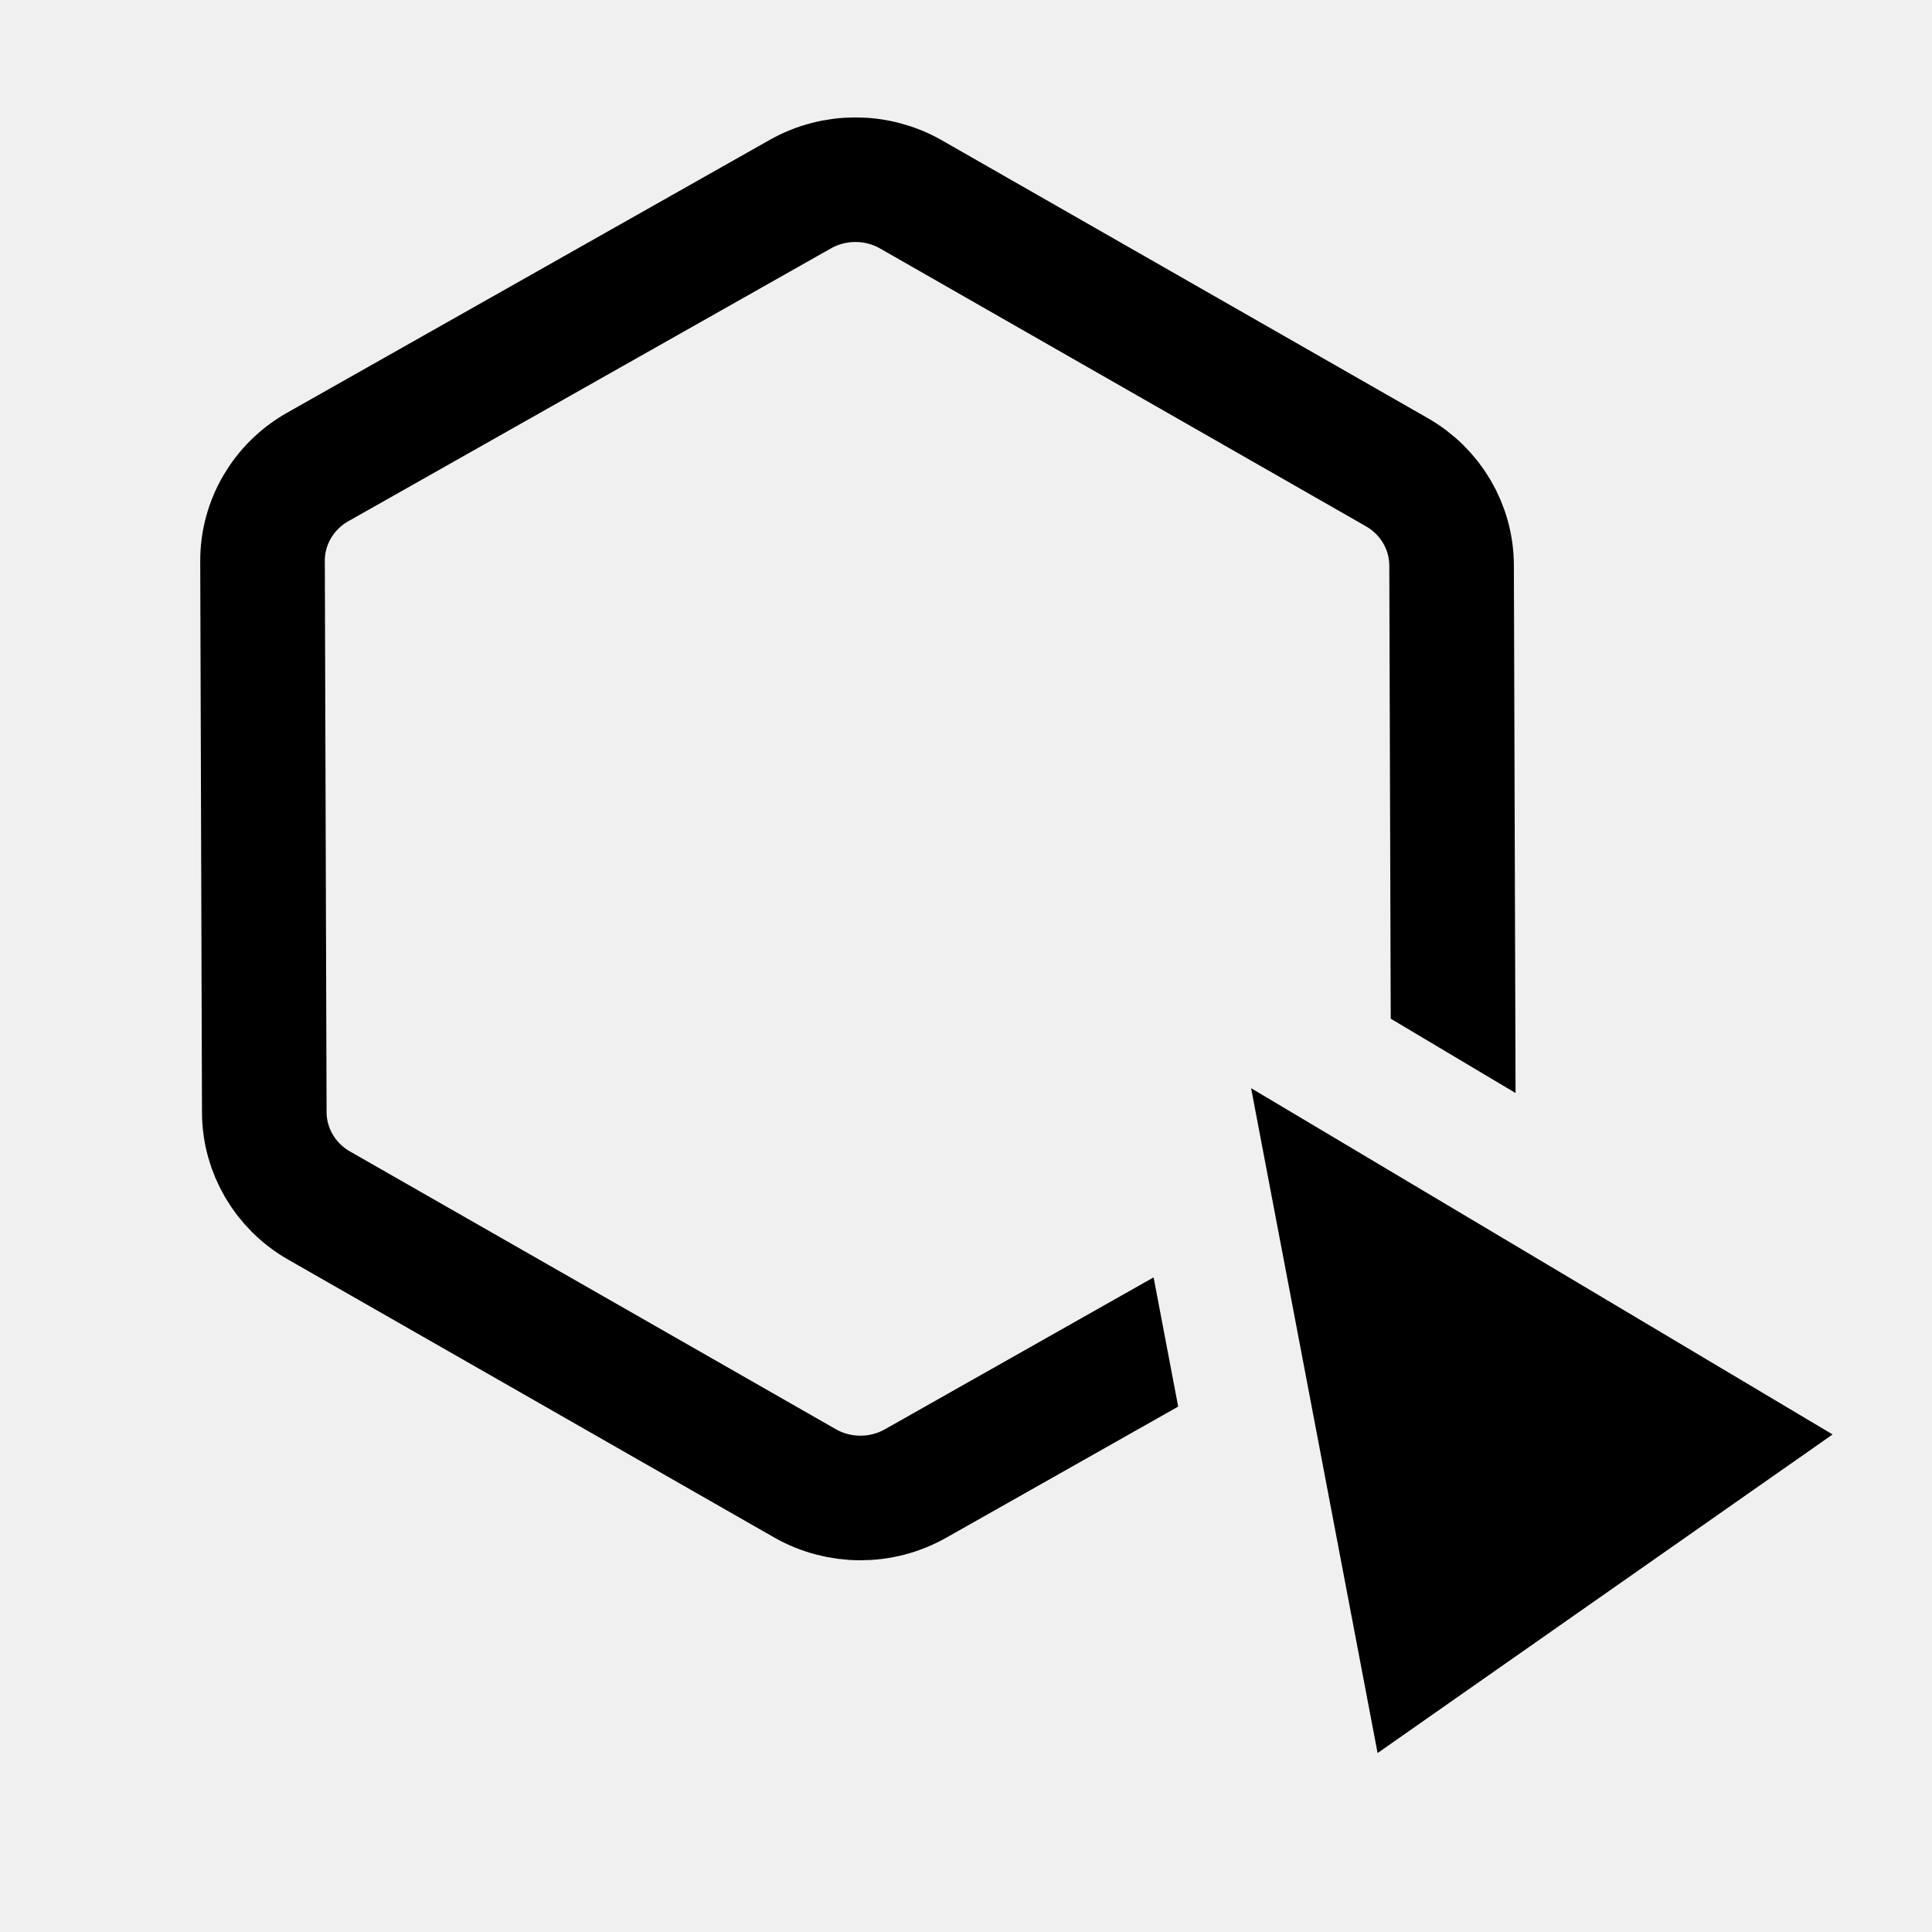
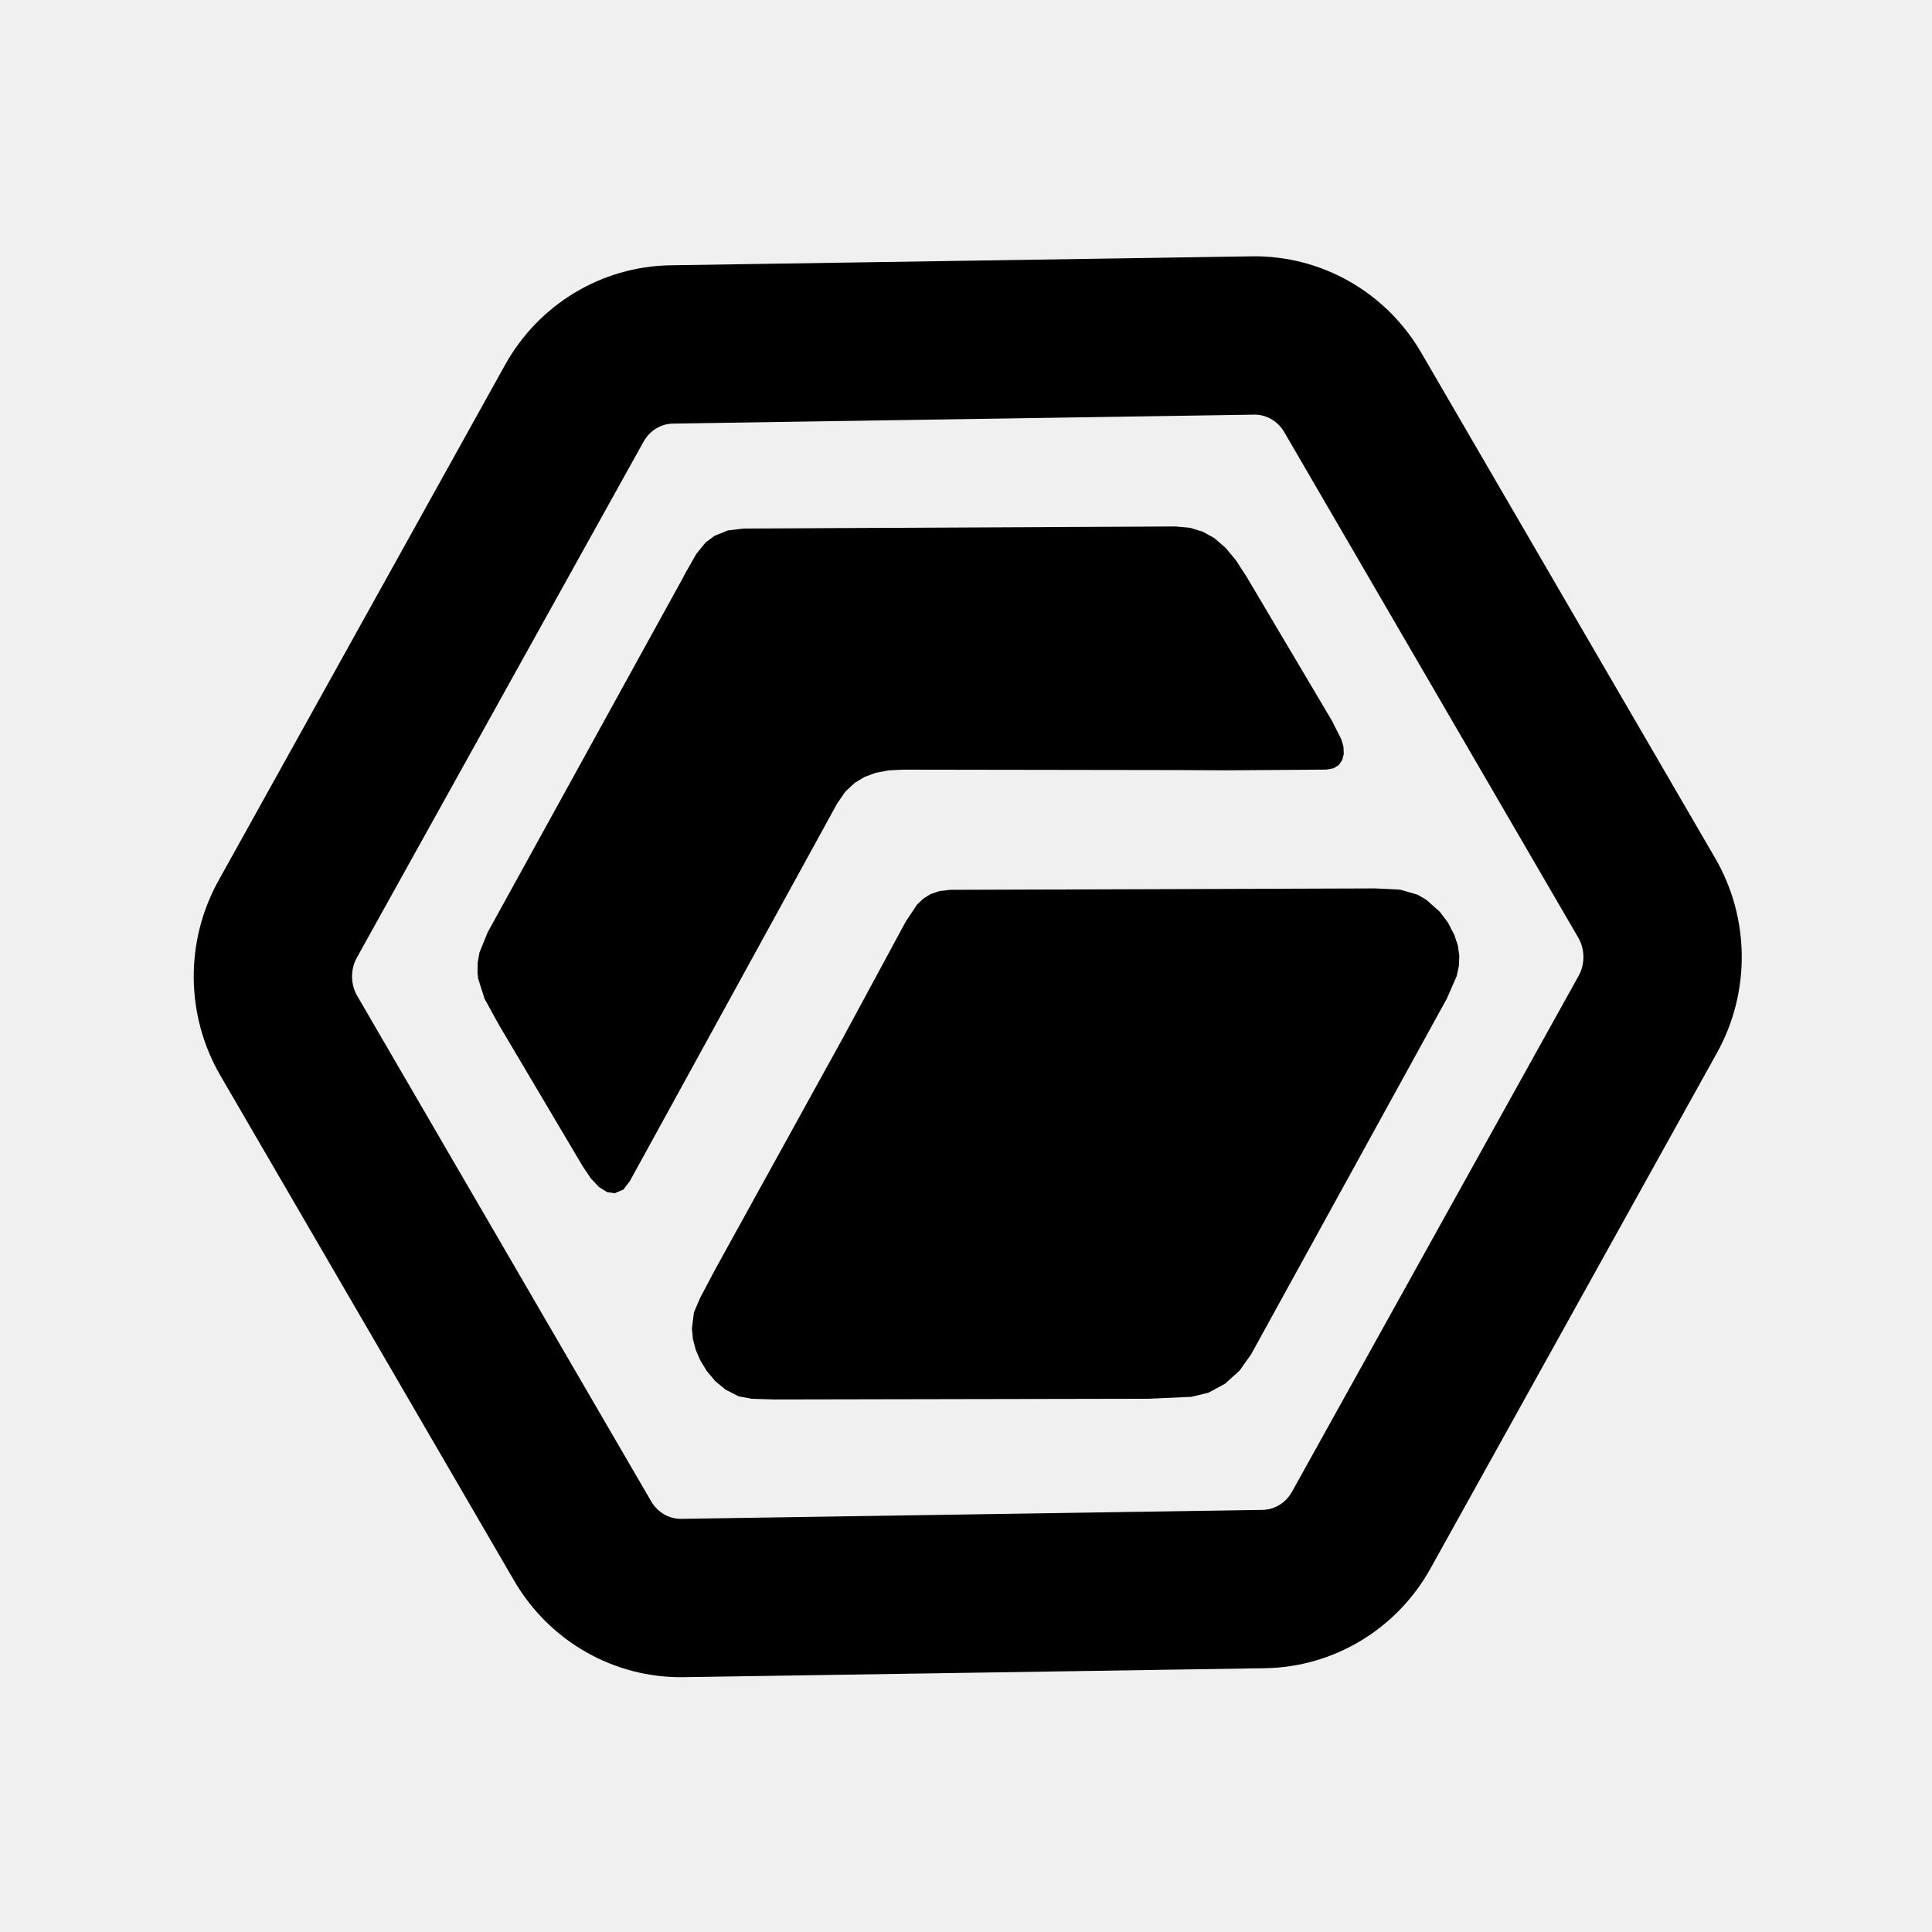
<svg xmlns="http://www.w3.org/2000/svg" xmlns:xlink="http://www.w3.org/1999/xlink" width="18" height="18" viewBox="0 0 18 18">
  <defs>
-     <symbol id="hex" viewBox="46 183 164 180">
-       <path fill="none" stroke="#000000" stroke-width="14.932" stroke-linecap="round" stroke-linejoin="miter" stroke-miterlimit="10" transform="matrix(0.999449, 0, 0, -0.999449, 192.4611, 229.2719)" d="M -0 -0.002 C 4.053 -2.315 6.55 -6.564 6.566 -11.164 C 6.617 -26.551 6.73 -61.77 6.777 -77.243 C 6.793 -81.894 4.268 -86.198 0.156 -88.519 L -57.676 -121.213 C -61.788 -123.538 -66.849 -123.527 -70.949 -121.182 C -84.578 -113.388 -115.611 -95.648 -129.169 -87.898 C -133.222 -85.58 -135.719 -81.332 -135.735 -76.731 C -135.786 -61.348 -135.895 -26.125 -135.946 -10.656 C -135.962 -6.005 -133.437 -1.702 -129.325 0.624 L -71.493 33.318 C -67.381 35.639 -62.32 35.627 -58.22 33.286 C -44.591 25.493 -13.558 7.749 -0 -0.002 Z" />
-     </symbol>
-     <path id="ptr" d="M 0 -52 L -36 28 L 36 28 Z" />
-     <mask id="cut" maskUnits="userSpaceOnUse" x="0" y="0" width="18" height="18">
-       <rect width="18" height="18" fill="#FFFFFF" />
-       <g transform="translate(13.8 13.2) scale(0.071875) rotate(-35)">
-         <use xlink:href="#ptr" fill="#000000" stroke="#000000" stroke-width="34" stroke-linejoin="round" />
-       </g>
-     </mask>
+     <path id="hexpath" stroke-linecap="round" stroke-linejoin="miter" stroke-miterlimit="10" transform="matrix(0.999449, 0, 0, -0.999449, 192.4611, 229.2719)" d="M -0 -0.002 C 4.053 -2.315 6.55 -6.564 6.566 -11.164 C 6.617 -26.551 6.73 -61.77 6.777 -77.243 C 6.793 -81.894 4.268 -86.198 0.156 -88.519 L -57.676 -121.213 C -61.788 -123.538 -66.849 -123.527 -70.949 -121.182 C -84.578 -113.388 -115.611 -95.648 -129.169 -87.898 C -133.222 -85.58 -135.719 -81.332 -135.735 -76.731 C -135.786 -61.348 -135.895 -26.125 -135.946 -10.656 C -135.962 -6.005 -133.437 -1.702 -129.325 0.624 L -71.493 33.318 C -67.381 35.639 -62.32 35.627 -58.22 33.286 C -44.591 25.493 -13.558 7.749 -0 -0.002 Z" />
  </defs>
-   <g mask="url(#cut)">
-     <use xlink:href="#hex" x="1.6" y="0.8" width="12.8" height="14" />
-   </g>
-   <g transform="translate(13.8 13.2) scale(0.071875) rotate(-35)">
-     <use xlink:href="#ptr" fill="#000000" />
+   <g transform="translate(9 9) rotate(-90.7) scale(0.082) translate(-128 -273)">
+     <use xlink:href="#hexpath" fill="none" stroke="#000000" stroke-width="18" stroke-linecap="round" stroke-linejoin="miter" stroke-miterlimit="10" />
+     <path fill="#000000" d="M 103.074 233.762 L 102.672 232.766 L 102.809 231.914 L 103.402 230.988 L 104.414 230.066 L 105.785 229.172 L 121.984 219.84 L 124.941 218.262 L 127.203 217.57 L 127.938 217.492 L 129.059 217.527 L 130.188 217.738 L 132.473 218.695 L 172.312 241.277 L 173.105 241.711 L 175.199 242.938 L 176.469 243.996 L 177.227 245.039 L 177.816 246.551 L 178.008 248.293 L 177.645 297.43 L 177.469 299.074 L 177.012 300.508 L 176.27 301.805 L 175.152 303.066 L 173.723 304.227 L 171.867 305.398 L 155.379 314.902 L 153.211 315.965 L 152.379 316.191 L 151.547 316.211 L 150.867 316.023 L 150.312 315.625 L 149.957 315.043 L 149.812 314.25 L 149.871 302.863 L 149.965 297.414 L 150.395 266.035 L 150.332 264.465 L 150.074 263.012 L 149.629 261.762 L 148.969 260.625 L 147.969 259.523 L 146.652 258.594 L 104.031 234.512 Z" />
+     <path fill="#000000" d="M 133.141 266.223 L 135.047 267.527 L 135.699 268.23 L 136.199 269.035 L 136.555 270.094 L 136.676 271.336 L 136.246 319.648 L 136.07 322.434 L 135.469 324.414 L 134.883 325.391 L 133.496 326.91 L 132.262 327.816 L 130.852 328.523 L 129.633 328.91 L 128.461 329.059 L 127.301 328.992 L 126.164 328.73 L 123.621 327.578 L 103.867 316.395 L 83.48 304.848 L 81.66 303.527 L 80.188 301.859 L 79.18 299.941 L 78.738 297.996 L 78.582 293.012 L 79.02 250.57 L 79.129 248.062 L 79.422 246.578 L 80.219 245.074 L 81.176 243.945 L 82.363 242.977 L 83.574 242.262 L 84.781 241.758 L 85.988 241.457 L 87.195 241.359 L 89.02 241.609 L 90.684 242.344 L 93.832 244.059 L 120.094 258.969 Z" />
  </g>
</svg>
